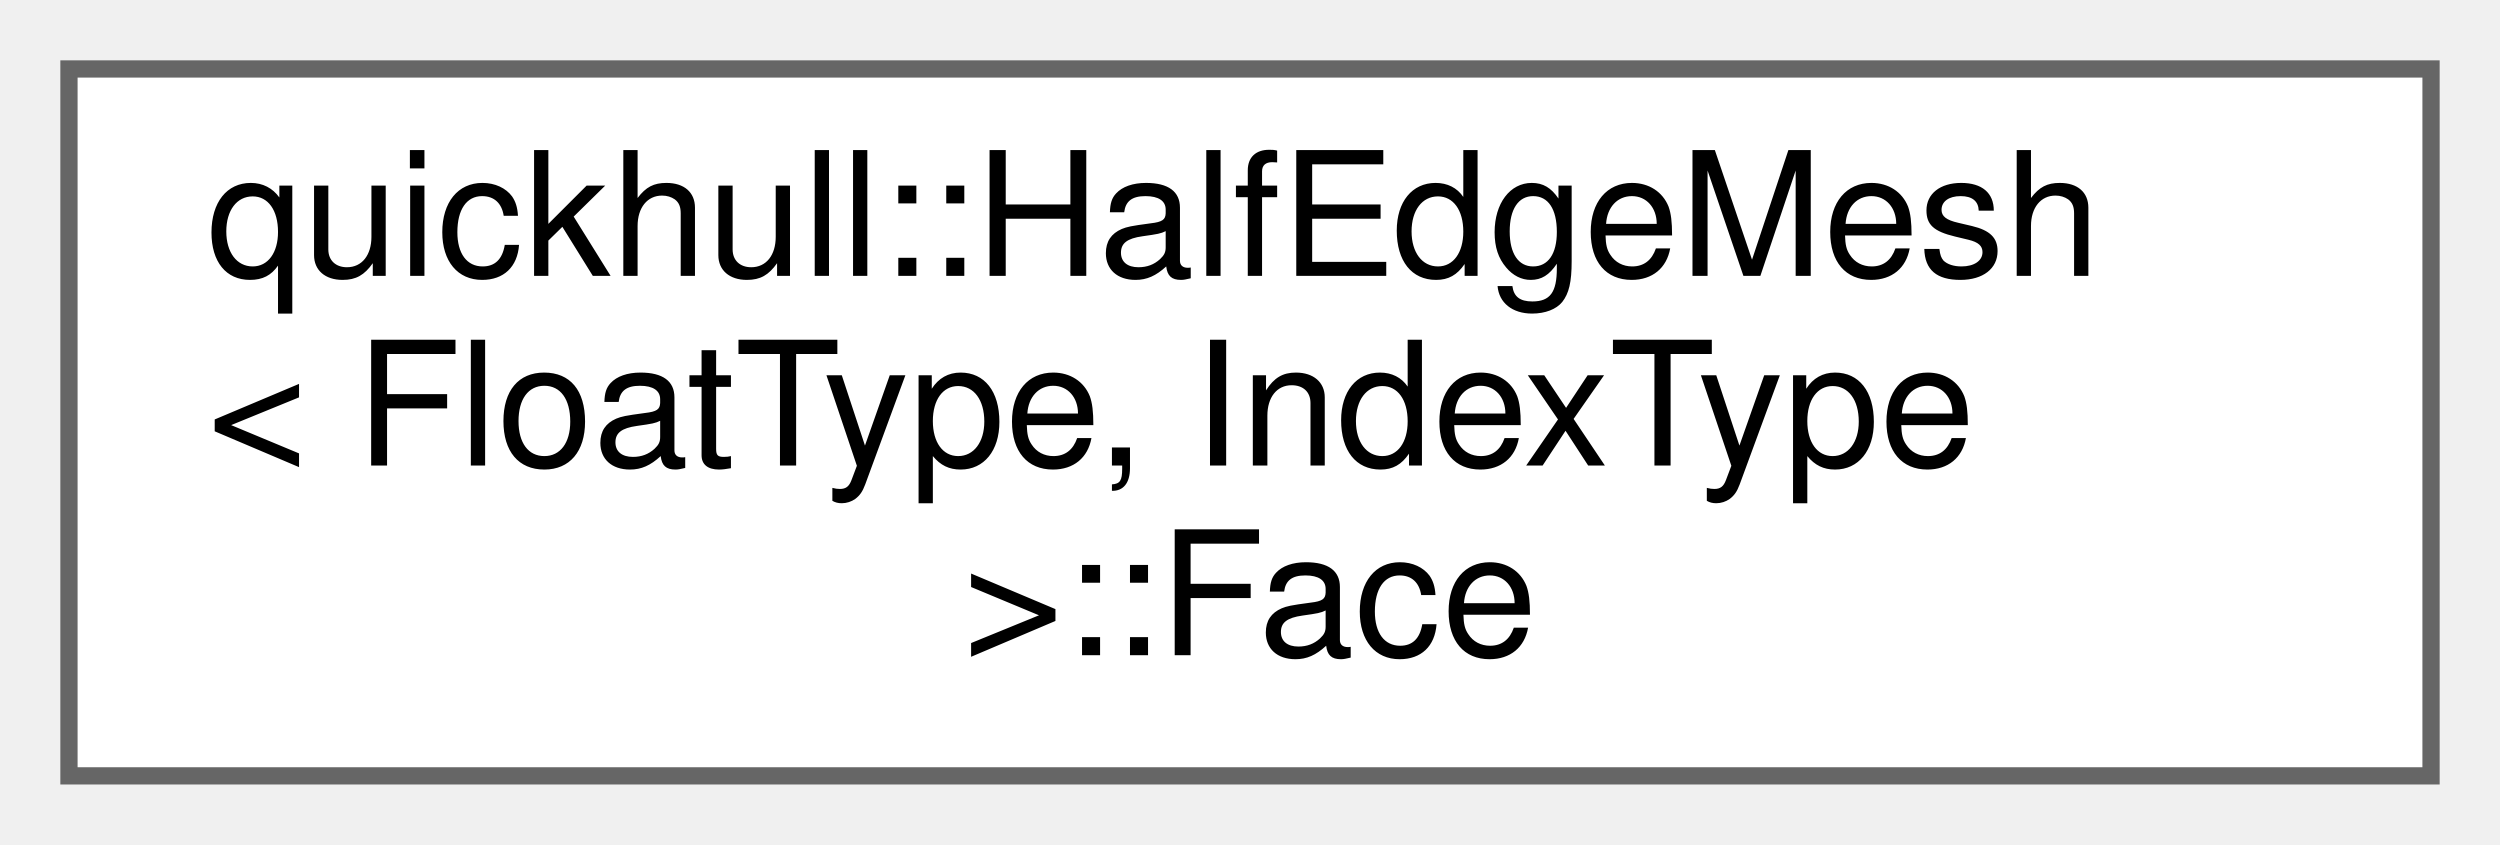
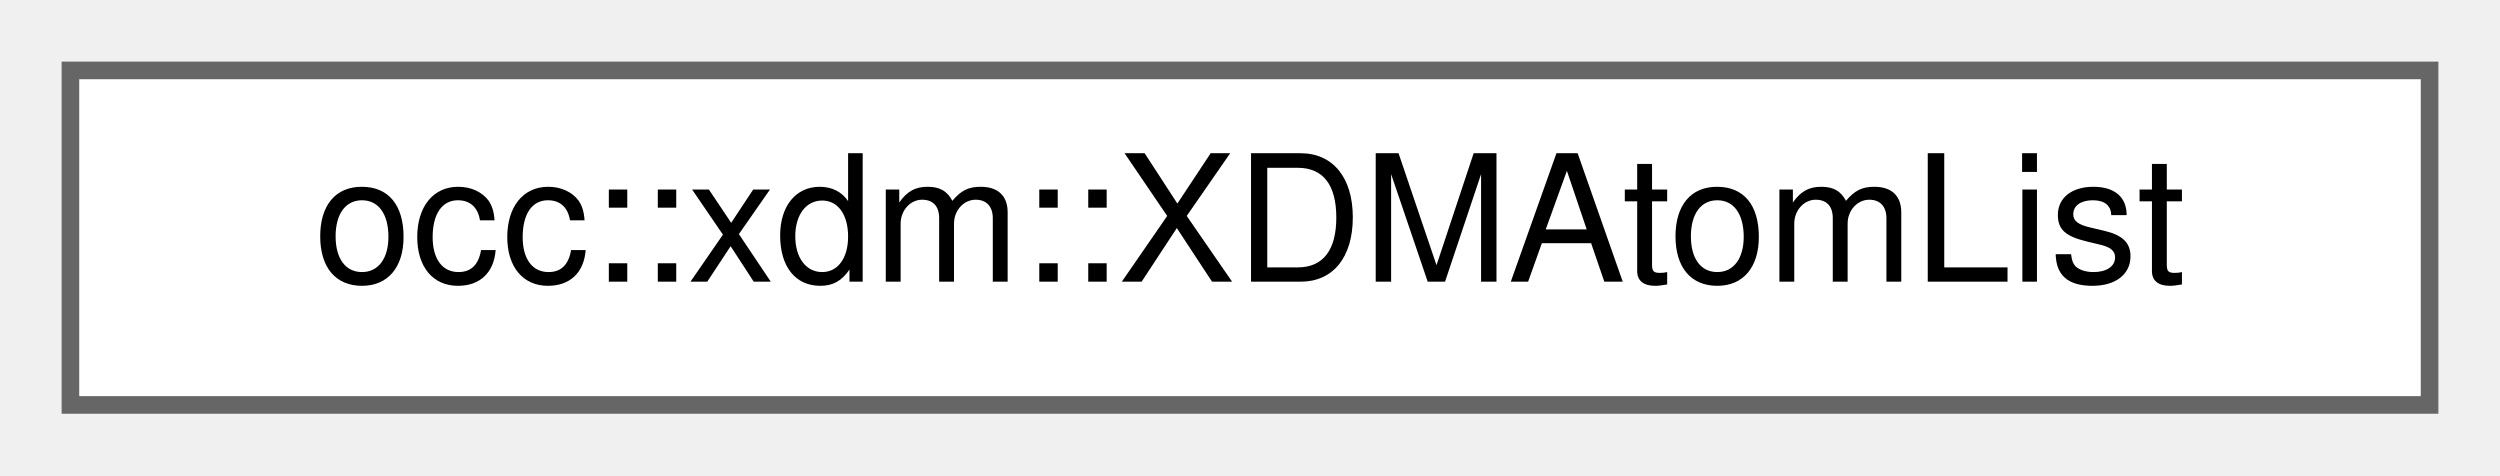
- <svg xmlns="http://www.w3.org/2000/svg" xmlns:xlink="http://www.w3.org/1999/xlink" width="145pt" height="49pt" viewBox="0.00 0.00 145.00 49.00">
-   <g id="graph0" class="graph" transform="scale(1 1) rotate(0) translate(4 45)">
+ <svg xmlns="http://www.w3.org/2000/svg" xmlns:xlink="http://www.w3.org/1999/xlink" width="142pt" height="27pt" viewBox="0.00 0.00 142.00 27.00">
+   <g id="graph0" class="graph" transform="scale(1 1) rotate(0) translate(4 23)">
    <g id="Node000000" class="node">
      <g id="a_Node000000">
-         <a xlink:href="structquickhull_1_1HalfEdgeMesh_1_1Face.html" target="_top" xlink:title=" ">
-           <polygon fill="white" stroke="#666666" points="137,-41 0,-41 0,0 137,0 137,-41" />
-           <text text-anchor="start" x="8" y="-29" font-family="Helvetica,sans-Serif" font-size="10.00">quickhull::HalfEdgeMesh</text>
-           <text text-anchor="start" x="8" y="-18" font-family="Helvetica,sans-Serif" font-size="10.00">&lt; FloatType, IndexType</text>
-           <text text-anchor="middle" x="68.5" y="-7" font-family="Helvetica,sans-Serif" font-size="10.00"> &gt;::Face</text>
+         <a xlink:href="structocc_1_1xdm_1_1XDMAtomList.html" target="_top" xlink:title=" ">
+           <polygon fill="white" stroke="#666666" points="134,-19 0,-19 0,0 134,0 134,-19" />
+           <text text-anchor="middle" x="67" y="-7" font-family="Helvetica,sans-Serif" font-size="10.00">occ::xdm::XDMAtomList</text>
        </a>
      </g>
    </g>
  </g>
</svg>
